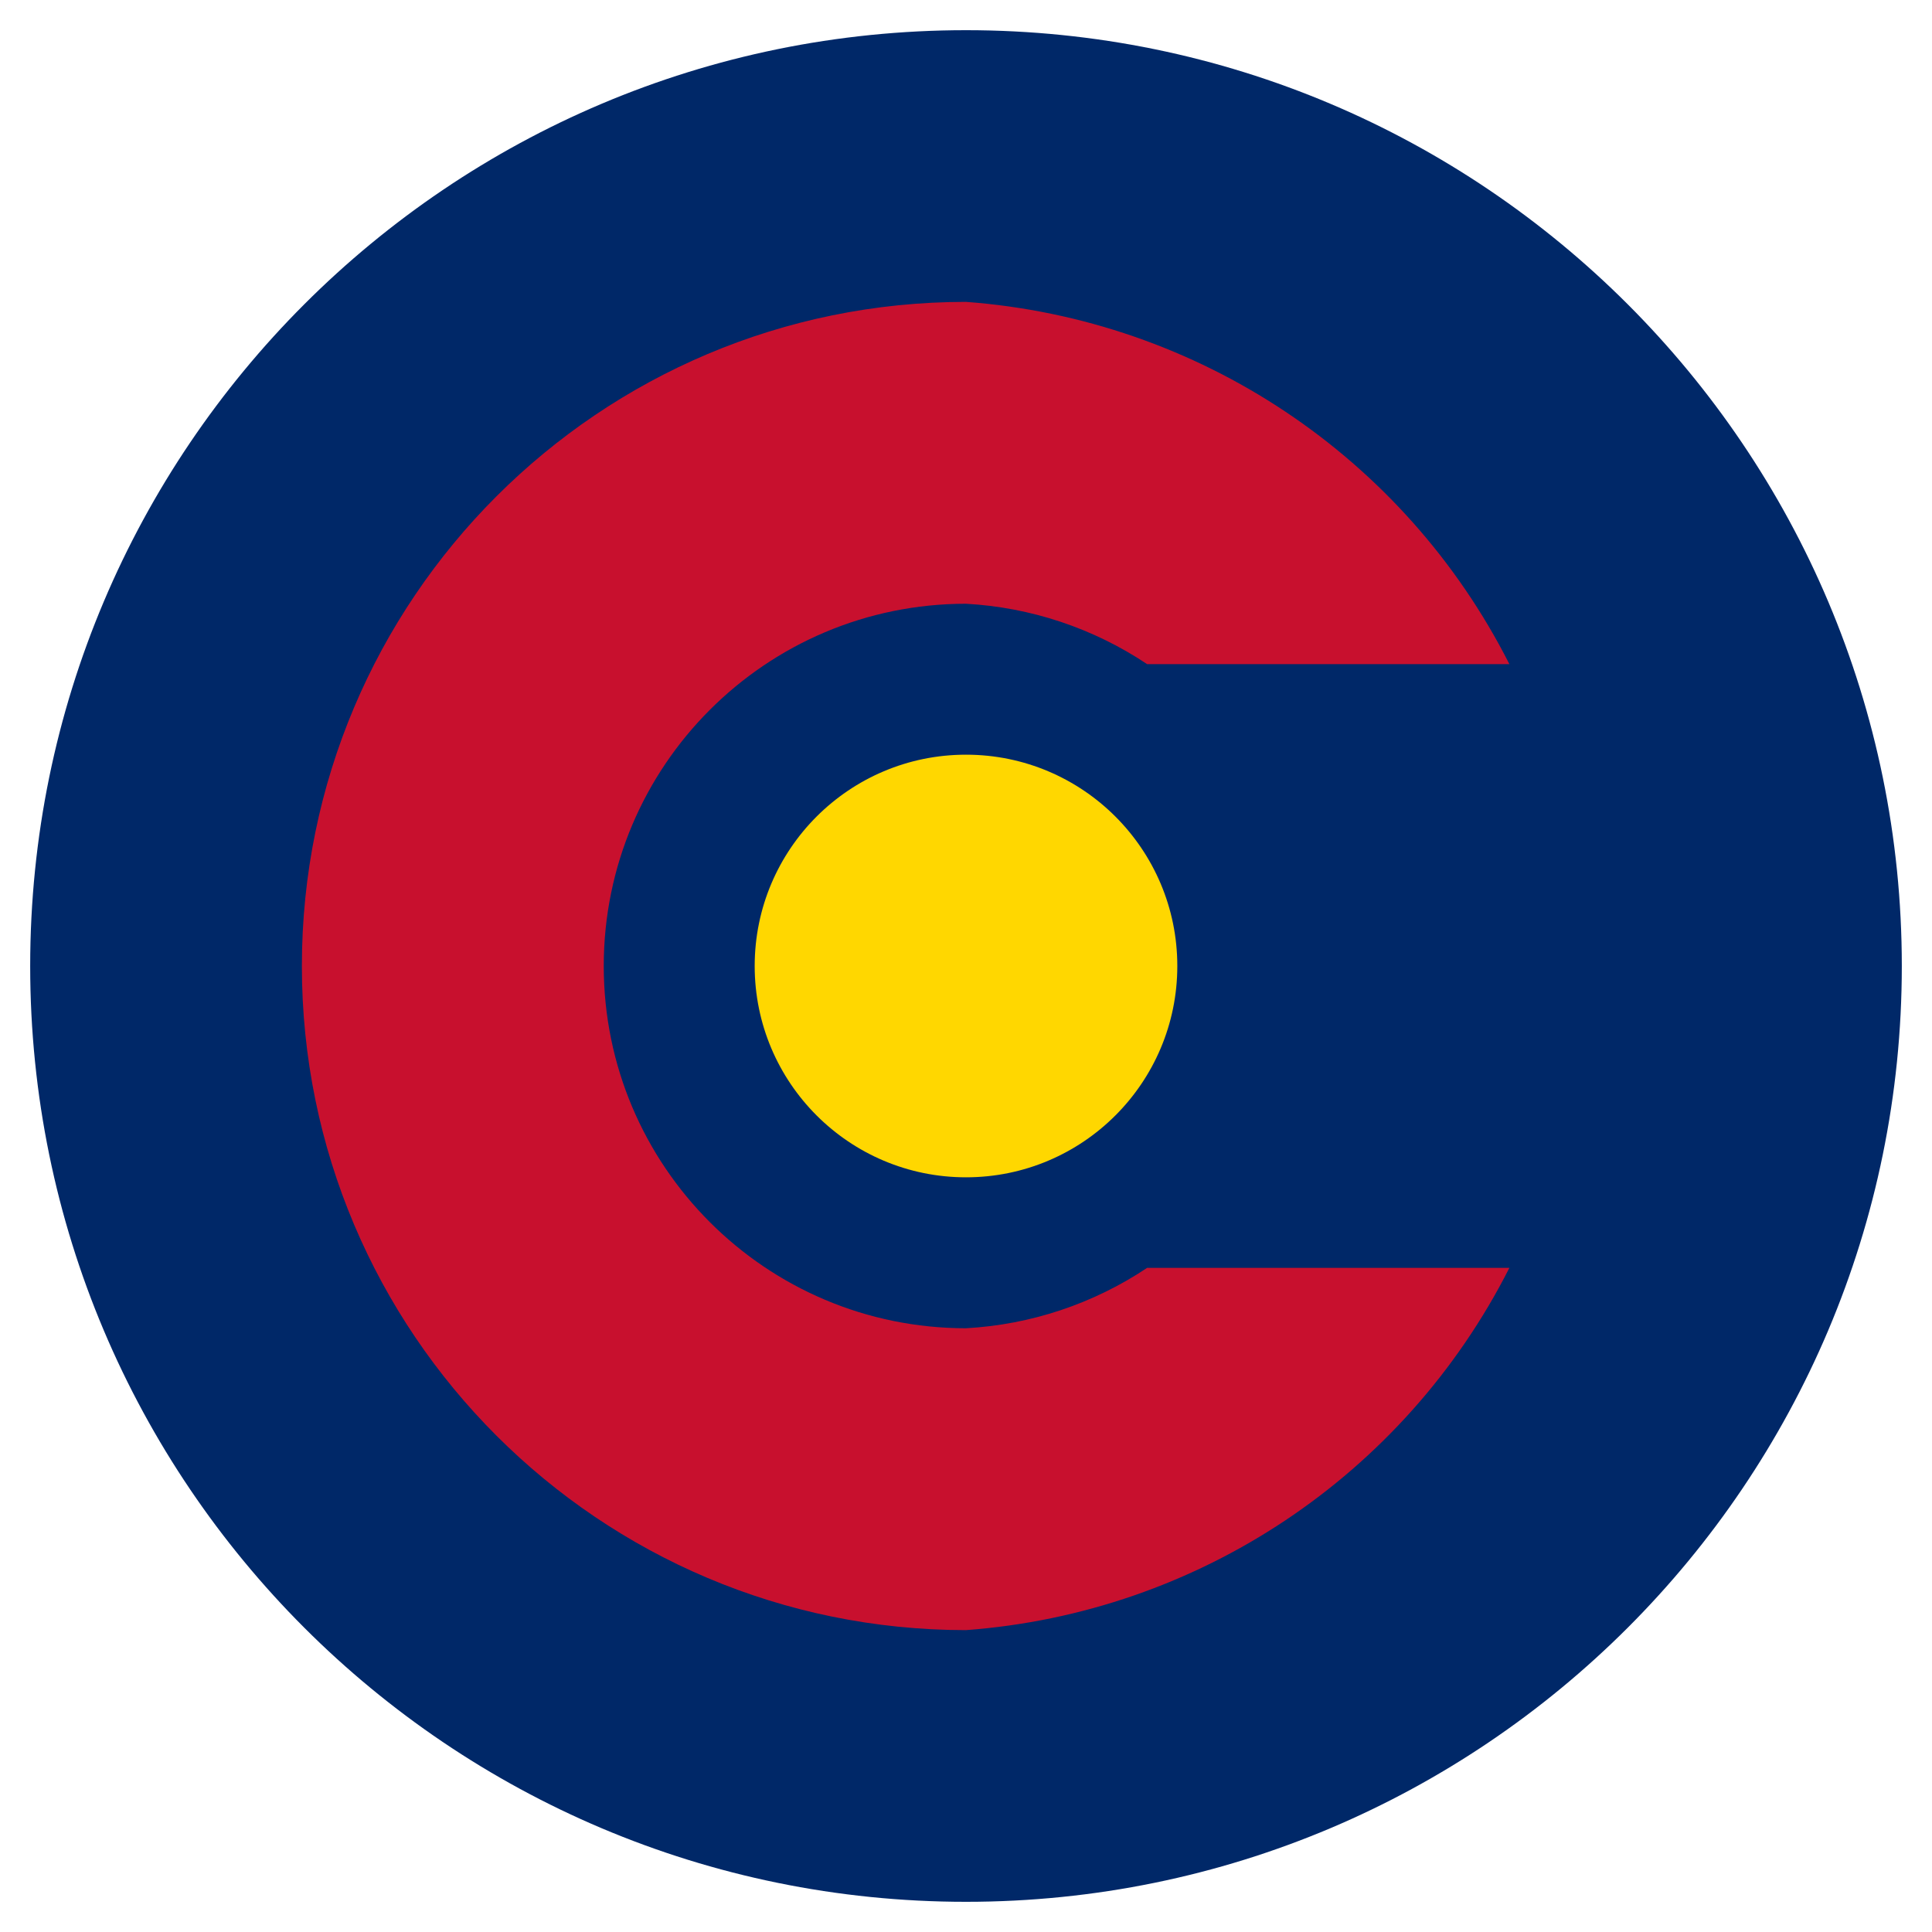
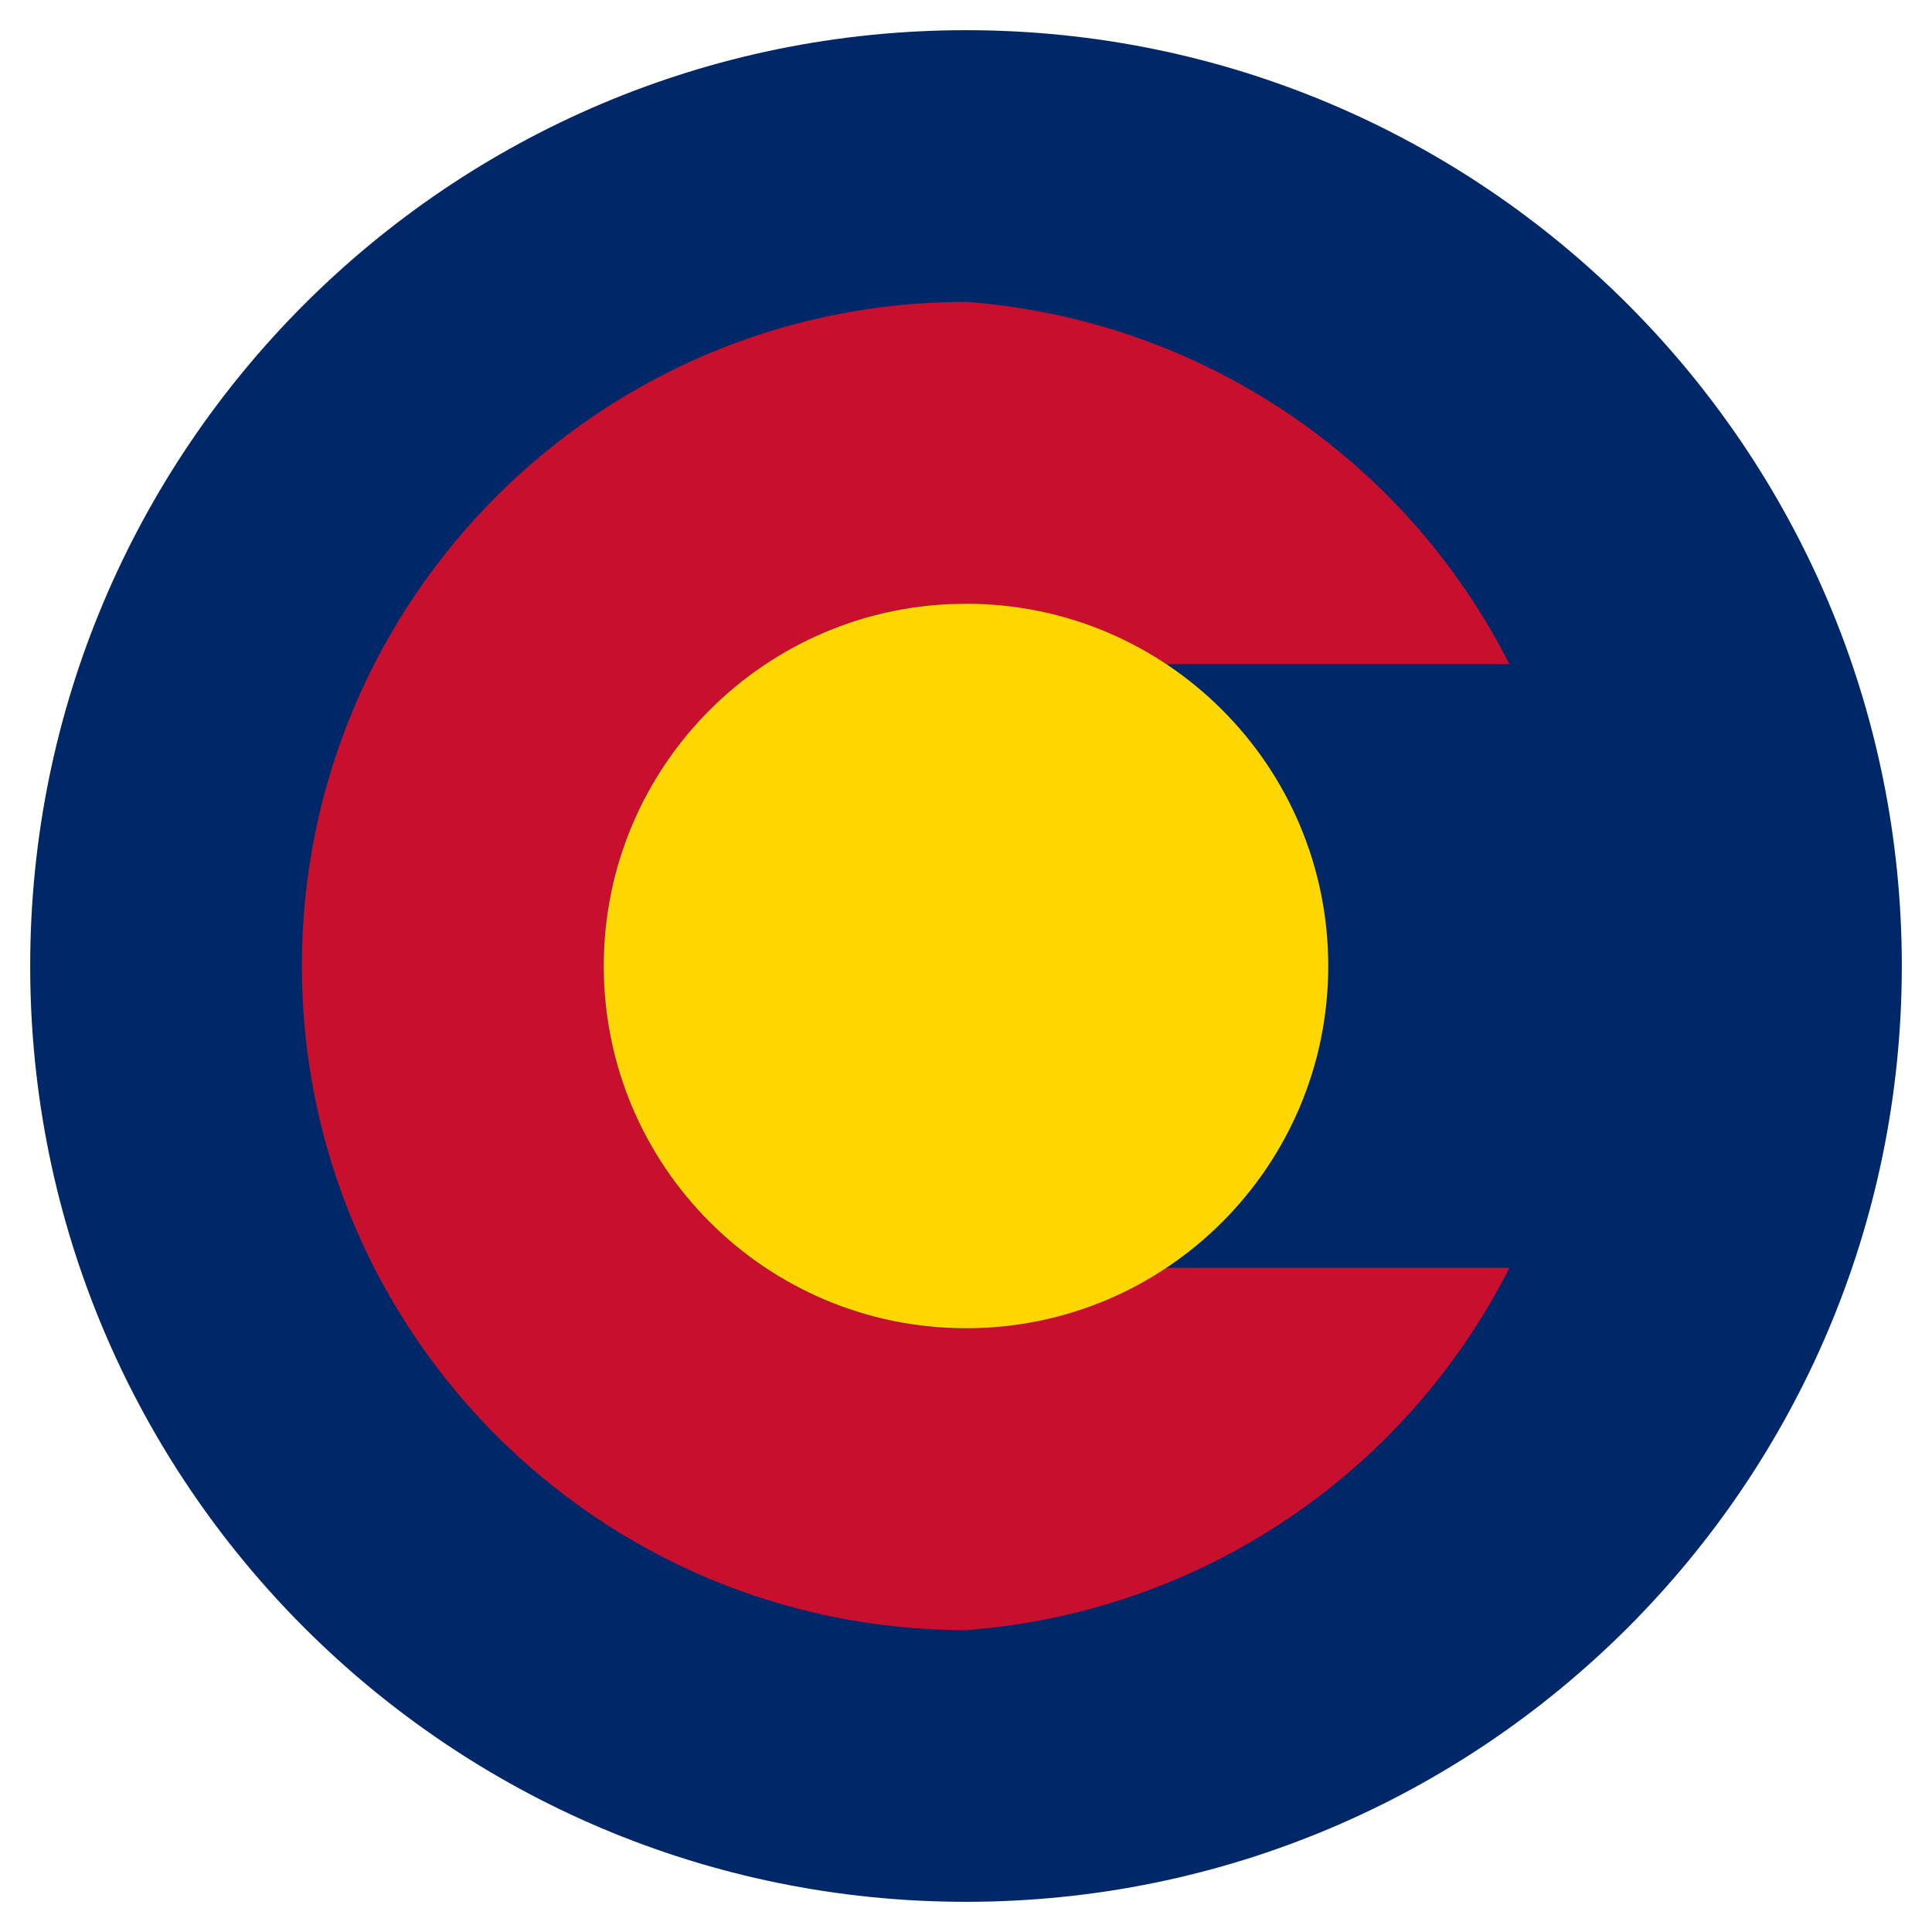
<svg xmlns="http://www.w3.org/2000/svg" viewBox="0 0 128 128">
  <circle cx="64" cy="64" r="62" fill="#002868" />
  <path d="M 64 20 A 44 44 0 1 0 64 108 A 44 44 0 0 0 100 84 L 76 84 A 24 24 0 0 1 64 88 A 24 24 0 1 1 64 40 A 24 24 0 0 1 76 44 L 100 44 A 44 44 0 0 0 64 20 Z" fill="#C8102E" />
-   <circle cx="64" cy="64" r="14" fill="#FFD700" />
+   <circle cx="64" cy="64" r="24" fill="#FFD700" />
</svg>
